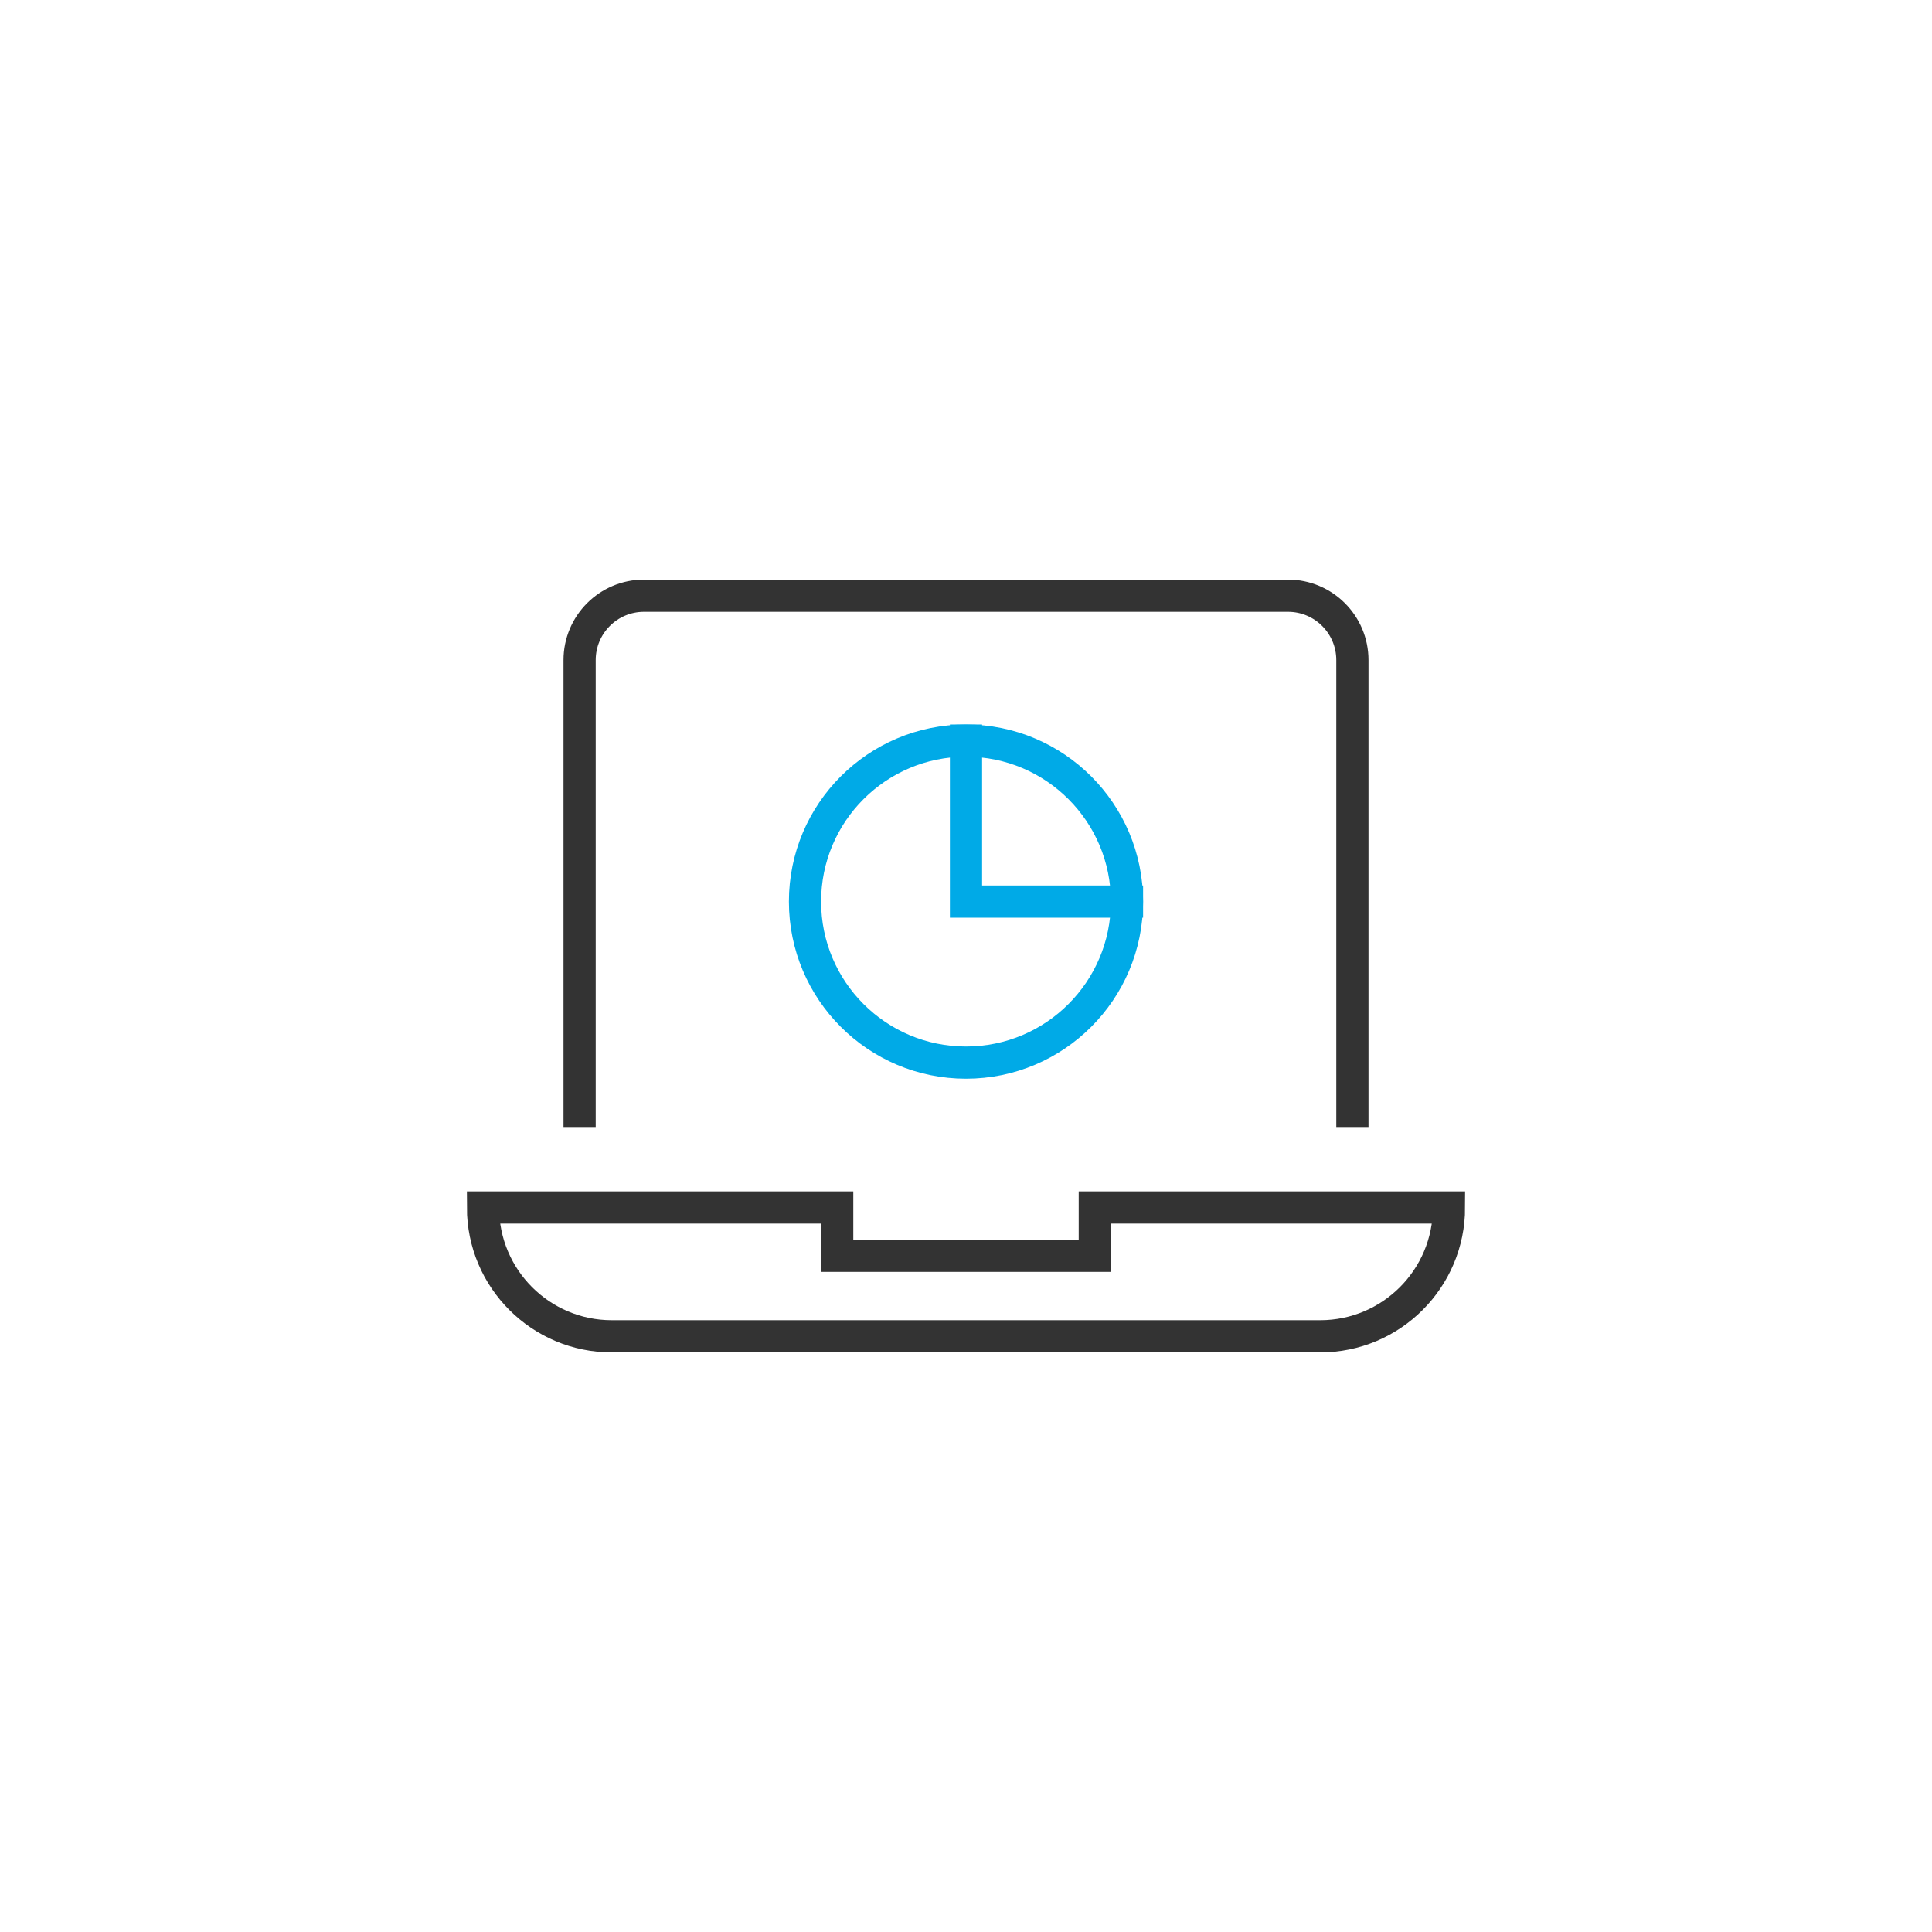
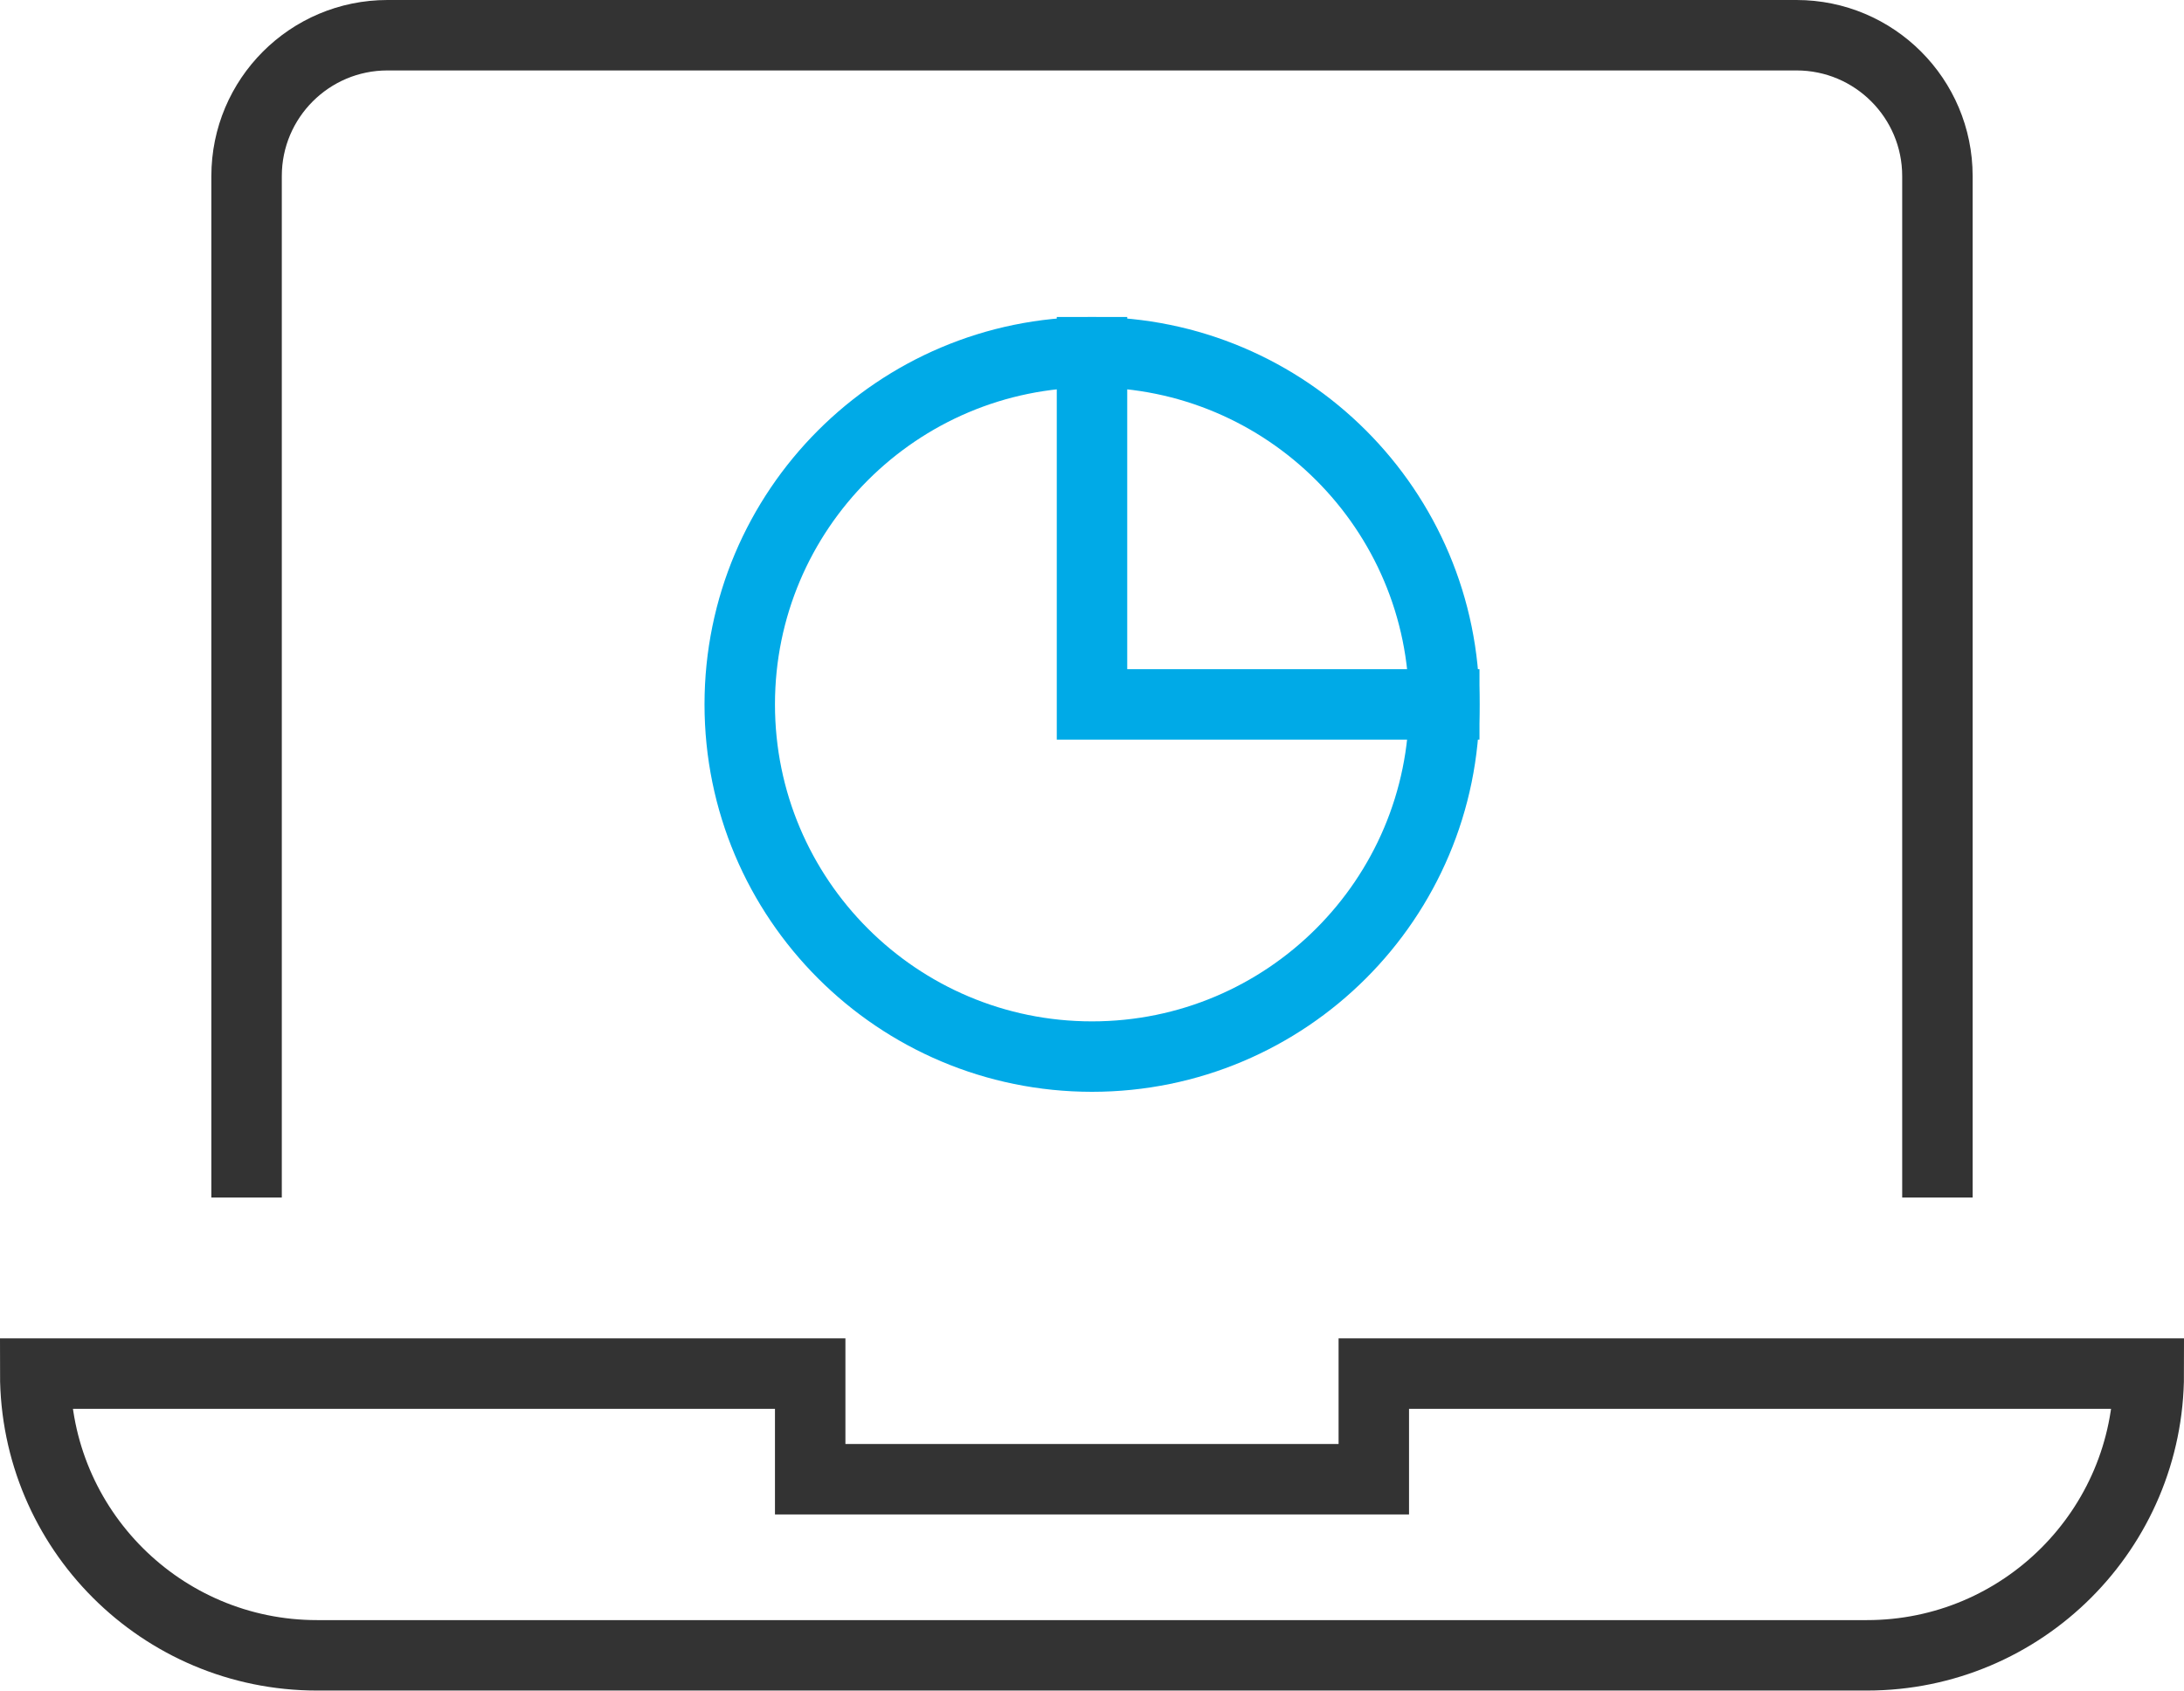
- <svg xmlns="http://www.w3.org/2000/svg" width="120" height="120" viewBox="0 0 120 120">
-   <g fill="none" fill-rule="evenodd" transform="translate(-124)">
-     <rect width="376" height="276" />
-     <circle cx="184" cy="60" r="60" />
-     <g stroke-linecap="square" stroke-width="2" transform="translate(154 37)">
-       <path stroke="#333" d="M6 32L6 4C6 1.791 7.791 0 10 0L50 0C52.209 0 54 1.791 54 4L54 32M38 38L38 41 22 41 22 38 0 38C0 42.418 3.582 46 8 46L52 46C56.418 46 60 42.418 60 38L38 38z" />
-       <polyline stroke="#00AAE7" points="40 19 30 19 30 9" />
-       <circle cx="30" cy="19" r="10" stroke="#00AAE7" />
-     </g>
+ <svg xmlns="http://www.w3.org/2000/svg" width="62" height="48" viewBox="0 0 62 48">
+   <g fill="none" fill-rule="evenodd" stroke-linecap="square" stroke-width="2" transform="translate(1 1)">
+     <path stroke="#333" d="M6 32L6 4C6 1.791 7.791 0 10 0L50 0C52.209 0 54 1.791 54 4L54 32M38 38L38 41 22 41 22 38 0 38C0 42.418 3.582 46 8 46L52 46C56.418 46 60 42.418 60 38L38 38z" />
+     <polyline stroke="#00AAE7" points="40 19 30 19 30 9" />
+     <circle cx="30" cy="19" r="10" stroke="#00AAE7" />
  </g>
</svg>
